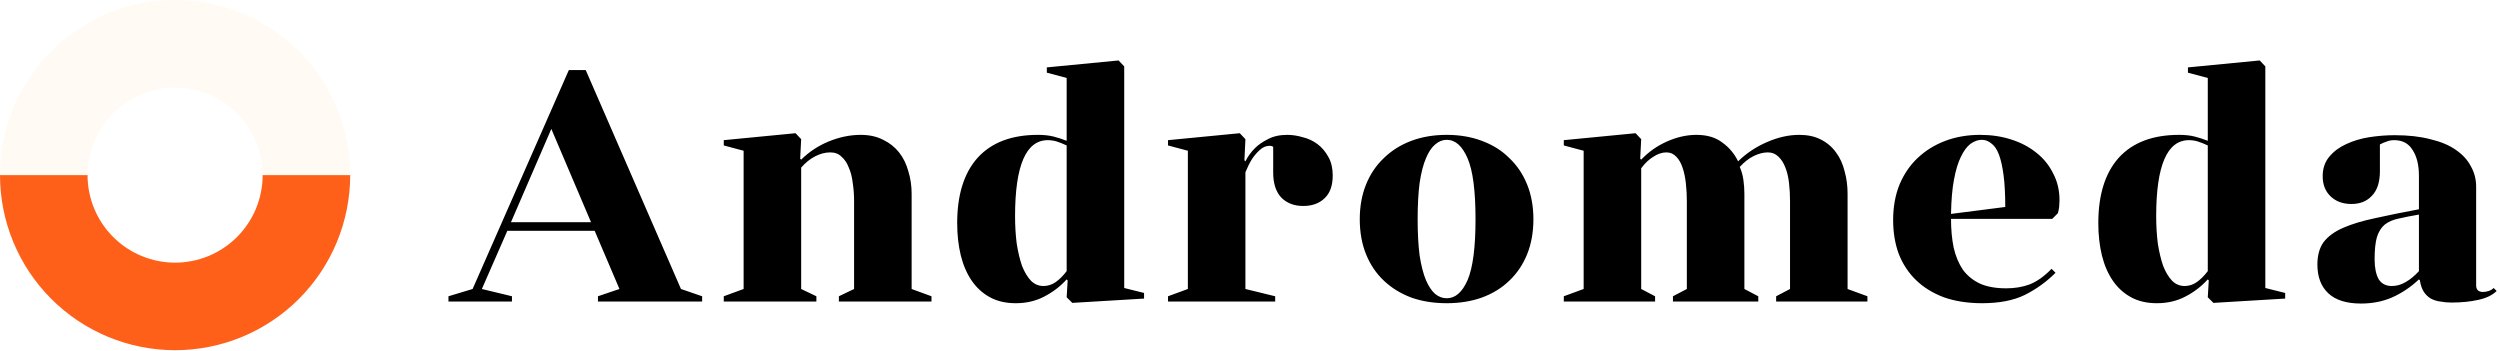
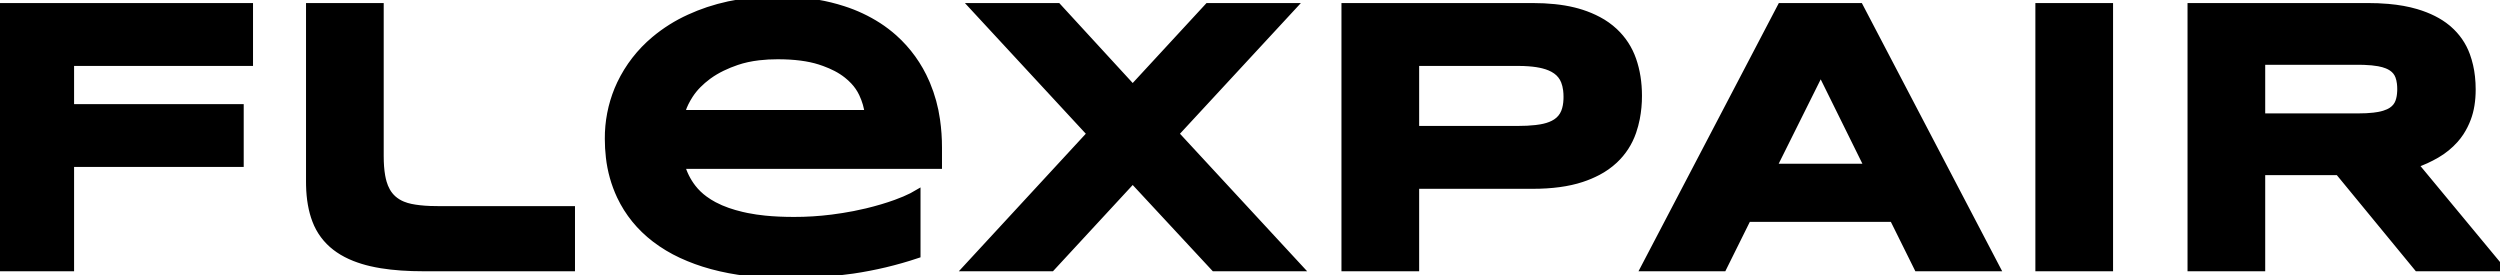
- <svg xmlns="http://www.w3.org/2000/svg" width="257" height="36" viewBox="0 0 257 36" fill="none">
-   <path d="M36 18C36 20.364 35.534 22.704 34.63 24.888C33.725 27.072 32.399 29.056 30.728 30.728C29.056 32.399 27.072 33.725 24.888 34.63C22.704 35.534 20.364 36 18 36C15.636 36 13.296 35.534 11.112 34.63C8.928 33.725 6.944 32.399 5.272 30.728C3.601 29.056 2.275 27.072 1.37 24.888C0.466 22.704 -2.06649e-07 20.364 0 18L9 18C9 19.182 9.233 20.352 9.685 21.444C10.137 22.536 10.8 23.528 11.636 24.364C12.472 25.2 13.464 25.863 14.556 26.315C15.648 26.767 16.818 27 18 27C19.182 27 20.352 26.767 21.444 26.315C22.536 25.863 23.528 25.2 24.364 24.364C25.2 23.528 25.863 22.536 26.315 21.444C26.767 20.352 27 19.182 27 18H36Z" fill="#FE6019" />
-   <path d="M-1.57361e-06 18C-1.78026e-06 15.636 0.466 13.296 1.37 11.112C2.275 8.928 3.601 6.944 5.272 5.272C6.944 3.601 8.928 2.275 11.112 1.37C13.296 0.466 15.636 1.78026e-06 18 1.57361e-06C20.364 1.36696e-06 22.704 0.466 24.888 1.37C27.072 2.275 29.056 3.601 30.728 5.272C32.399 6.944 33.725 8.928 34.63 11.112C35.534 13.296 36 15.636 36 18L27 18C27 16.818 26.767 15.648 26.315 14.556C25.863 13.464 25.2 12.472 24.364 11.636C23.528 10.8 22.536 10.137 21.444 9.685C20.352 9.233 19.182 9 18 9C16.818 9 15.648 9.233 14.556 9.685C13.464 10.137 12.472 10.8 11.636 11.636C10.8 12.472 10.137 13.464 9.685 14.556C9.233 15.648 9 16.818 9 18L-1.57361e-06 18Z" fill="#FFFAF3" />
-   <path d="M70.004 29.708L72.18 30.456V31H61.47V30.456L63.68 29.708L61.13 23.724H52.154L49.536 29.708L52.63 30.456V31H46.102V30.456L48.584 29.708L58.478 7.2H60.212L70.004 29.708ZM52.528 22.84H60.756L56.676 13.252L52.528 22.84ZM82.36 29.708L83.924 30.456V31H74.404V30.456L76.444 29.708V15.496L74.404 14.952V14.408L81.782 13.694L82.36 14.306L82.258 16.312L82.36 16.414C83.153 15.621 84.094 14.997 85.182 14.544C86.293 14.091 87.392 13.864 88.48 13.864C89.364 13.864 90.135 14.034 90.792 14.374C91.449 14.691 91.993 15.122 92.424 15.666C92.855 16.21 93.172 16.856 93.376 17.604C93.603 18.329 93.716 19.1 93.716 19.916V29.708L95.756 30.456V31H86.236V30.456L87.8 29.708V20.664C87.8 20.029 87.755 19.417 87.664 18.828C87.596 18.216 87.46 17.683 87.256 17.23C87.075 16.754 86.825 16.38 86.508 16.108C86.213 15.813 85.828 15.666 85.352 15.666C84.831 15.666 84.309 15.802 83.788 16.074C83.267 16.346 82.791 16.731 82.36 17.23V29.708ZM117.609 30.116V30.694L110.231 31.136L109.653 30.558L109.755 28.824L109.653 28.722C108.996 29.447 108.225 30.037 107.341 30.49C106.48 30.943 105.505 31.17 104.417 31.17C103.397 31.17 102.513 30.966 101.765 30.558C101.017 30.15 100.394 29.583 99.895 28.858C99.397 28.133 99.023 27.271 98.773 26.274C98.524 25.254 98.399 24.143 98.399 22.942C98.399 20.018 99.102 17.774 100.507 16.21C101.935 14.646 103.998 13.864 106.695 13.864C107.307 13.864 107.84 13.921 108.293 14.034C108.747 14.147 109.2 14.295 109.653 14.476V8.016L107.613 7.472V6.928L114.991 6.214L115.569 6.826V29.606L117.609 30.116ZM109.653 14.952C109.268 14.771 108.928 14.635 108.633 14.544C108.339 14.453 108.033 14.408 107.715 14.408C105.471 14.408 104.349 17.015 104.349 22.228C104.349 23.225 104.406 24.166 104.519 25.05C104.655 25.911 104.837 26.671 105.063 27.328C105.313 27.963 105.619 28.473 105.981 28.858C106.344 29.221 106.775 29.402 107.273 29.402C107.727 29.402 108.146 29.266 108.531 28.994C108.917 28.722 109.291 28.348 109.653 27.872V14.952ZM122.112 15.496L120.072 14.952V14.408L127.45 13.694L128.028 14.306L127.926 16.482L128.028 16.584C128.277 16.085 128.606 15.632 129.014 15.224C129.354 14.884 129.796 14.578 130.34 14.306C130.884 14.011 131.552 13.864 132.346 13.864C132.844 13.864 133.366 13.943 133.91 14.102C134.476 14.238 134.986 14.476 135.44 14.816C135.893 15.156 136.267 15.598 136.562 16.142C136.856 16.663 137.004 17.298 137.004 18.046C137.004 19.089 136.72 19.871 136.154 20.392C135.61 20.913 134.884 21.174 133.978 21.174C133.026 21.174 132.266 20.879 131.7 20.29C131.156 19.701 130.884 18.851 130.884 17.74V15.088C130.77 15.02 130.657 14.986 130.544 14.986C130.158 14.986 129.807 15.133 129.49 15.428C129.195 15.7 128.934 16.006 128.708 16.346C128.458 16.754 128.232 17.207 128.028 17.706V29.708L131.088 30.456V31H120.072V30.456L122.112 29.708V15.496ZM139.784 22.534C139.784 21.219 139.999 20.029 140.43 18.964C140.86 17.899 141.472 16.992 142.266 16.244C143.059 15.473 144 14.884 145.088 14.476C146.176 14.068 147.388 13.864 148.726 13.864C150.04 13.864 151.242 14.068 152.33 14.476C153.44 14.884 154.381 15.473 155.152 16.244C155.945 16.992 156.557 17.899 156.988 18.964C157.418 20.029 157.634 21.219 157.634 22.534C157.634 23.871 157.418 25.073 156.988 26.138C156.557 27.203 155.945 28.11 155.152 28.858C154.381 29.606 153.44 30.184 152.33 30.592C151.242 30.977 150.04 31.17 148.726 31.17C147.388 31.17 146.176 30.977 145.088 30.592C144 30.184 143.059 29.606 142.266 28.858C141.472 28.11 140.86 27.203 140.43 26.138C139.999 25.073 139.784 23.871 139.784 22.534ZM145.734 22.534C145.734 23.985 145.802 25.231 145.938 26.274C146.096 27.294 146.312 28.133 146.584 28.79C146.856 29.425 147.173 29.901 147.536 30.218C147.898 30.513 148.295 30.66 148.726 30.66C149.61 30.66 150.324 30.037 150.868 28.79C151.412 27.521 151.684 25.435 151.684 22.534C151.684 19.61 151.412 17.525 150.868 16.278C150.324 15.009 149.61 14.374 148.726 14.374C148.295 14.374 147.898 14.533 147.536 14.85C147.173 15.145 146.856 15.621 146.584 16.278C146.312 16.913 146.096 17.751 145.938 18.794C145.802 19.837 145.734 21.083 145.734 22.534ZM168.715 29.708L170.143 30.456V31H160.759V30.456L162.799 29.708V15.496L160.759 14.952V14.408L168.137 13.694L168.715 14.306L168.613 16.312L168.715 16.414C169.463 15.621 170.347 14.997 171.367 14.544C172.387 14.091 173.395 13.864 174.393 13.864C175.481 13.864 176.365 14.125 177.045 14.646C177.747 15.145 178.291 15.791 178.677 16.584C179.538 15.745 180.524 15.088 181.635 14.612C182.768 14.113 183.879 13.864 184.967 13.864C185.828 13.864 186.565 14.023 187.177 14.34C187.811 14.657 188.333 15.099 188.741 15.666C189.149 16.21 189.443 16.856 189.625 17.604C189.829 18.329 189.931 19.1 189.931 19.916V29.708L191.971 30.456V31H182.587V30.456L184.015 29.708V20.664C184.015 20.029 183.981 19.417 183.913 18.828C183.845 18.216 183.72 17.683 183.539 17.23C183.357 16.754 183.119 16.38 182.825 16.108C182.53 15.813 182.167 15.666 181.737 15.666C181.283 15.666 180.796 15.791 180.275 16.04C179.776 16.289 179.3 16.663 178.847 17.162C179.028 17.57 179.153 18.012 179.221 18.488C179.289 18.964 179.323 19.44 179.323 19.916V29.708L180.751 30.456V31H171.979V30.456L173.407 29.708V20.664C173.407 20.029 173.373 19.417 173.305 18.828C173.237 18.216 173.123 17.683 172.965 17.23C172.806 16.754 172.591 16.38 172.319 16.108C172.047 15.813 171.707 15.666 171.299 15.666C170.868 15.666 170.426 15.813 169.973 16.108C169.519 16.38 169.1 16.777 168.715 17.298V29.708ZM200.565 22.5C200.565 23.588 200.656 24.574 200.837 25.458C201.041 26.342 201.359 27.101 201.789 27.736C202.243 28.348 202.832 28.824 203.557 29.164C204.283 29.481 205.178 29.64 206.243 29.64C207.127 29.64 207.932 29.504 208.657 29.232C209.405 28.937 210.153 28.405 210.901 27.634L211.309 28.042C210.38 28.971 209.326 29.731 208.147 30.32C206.991 30.887 205.529 31.17 203.761 31.17C202.288 31.17 200.973 30.966 199.817 30.558C198.684 30.127 197.732 29.538 196.961 28.79C196.191 28.042 195.601 27.147 195.193 26.104C194.808 25.061 194.615 23.905 194.615 22.636C194.615 21.276 194.831 20.063 195.261 18.998C195.715 17.91 196.338 16.992 197.131 16.244C197.947 15.473 198.899 14.884 199.987 14.476C201.075 14.068 202.265 13.864 203.557 13.864C204.713 13.864 205.779 14.023 206.753 14.34C207.751 14.657 208.612 15.111 209.337 15.7C210.085 16.289 210.663 17.003 211.071 17.842C211.502 18.658 211.717 19.576 211.717 20.596C211.717 20.777 211.706 20.993 211.683 21.242C211.661 21.469 211.615 21.695 211.547 21.922L210.969 22.5H200.565ZM203.727 14.374C203.342 14.374 202.957 14.51 202.571 14.782C202.209 15.054 201.88 15.496 201.585 16.108C201.291 16.697 201.053 17.479 200.871 18.454C200.69 19.406 200.588 20.585 200.565 21.99L206.141 21.276C206.141 20.007 206.085 18.93 205.971 18.046C205.858 17.162 205.699 16.448 205.495 15.904C205.291 15.36 205.031 14.975 204.713 14.748C204.419 14.499 204.09 14.374 203.727 14.374ZM234.916 30.116V30.694L227.538 31.136L226.96 30.558L227.062 28.824L226.96 28.722C226.303 29.447 225.532 30.037 224.648 30.49C223.787 30.943 222.812 31.17 221.724 31.17C220.704 31.17 219.82 30.966 219.072 30.558C218.324 30.15 217.701 29.583 217.202 28.858C216.703 28.133 216.329 27.271 216.08 26.274C215.831 25.254 215.706 24.143 215.706 22.942C215.706 20.018 216.409 17.774 217.814 16.21C219.242 14.646 221.305 13.864 224.002 13.864C224.614 13.864 225.147 13.921 225.6 14.034C226.053 14.147 226.507 14.295 226.96 14.476V8.016L224.92 7.472V6.928L232.298 6.214L232.876 6.826V29.606L234.916 30.116ZM226.96 14.952C226.575 14.771 226.235 14.635 225.94 14.544C225.645 14.453 225.339 14.408 225.022 14.408C222.778 14.408 221.656 17.015 221.656 22.228C221.656 23.225 221.713 24.166 221.826 25.05C221.962 25.911 222.143 26.671 222.37 27.328C222.619 27.963 222.925 28.473 223.288 28.858C223.651 29.221 224.081 29.402 224.58 29.402C225.033 29.402 225.453 29.266 225.838 28.994C226.223 28.722 226.597 28.348 226.96 27.872V14.952ZM248.666 28.722C247.85 29.493 246.944 30.105 245.946 30.558C244.972 30.989 243.895 31.204 242.716 31.204C241.22 31.204 240.098 30.853 239.35 30.15C238.602 29.447 238.228 28.461 238.228 27.192C238.228 26.24 238.444 25.469 238.874 24.88C239.328 24.291 239.996 23.803 240.88 23.418C241.764 23.033 242.852 22.704 244.144 22.432C245.459 22.137 246.966 21.831 248.666 21.514V18.08C248.666 16.969 248.451 16.085 248.02 15.428C247.612 14.748 246.978 14.408 246.116 14.408C245.844 14.408 245.595 14.453 245.368 14.544C245.142 14.612 244.904 14.714 244.654 14.85V17.604C244.654 18.715 244.382 19.553 243.838 20.12C243.317 20.687 242.614 20.97 241.73 20.97C240.846 20.97 240.132 20.709 239.588 20.188C239.044 19.667 238.772 18.975 238.772 18.114C238.772 17.321 238.999 16.652 239.452 16.108C239.906 15.564 240.484 15.133 241.186 14.816C241.912 14.476 242.705 14.238 243.566 14.102C244.45 13.966 245.323 13.898 246.184 13.898C247.567 13.898 248.78 14.034 249.822 14.306C250.888 14.555 251.76 14.918 252.44 15.394C253.143 15.87 253.664 16.437 254.004 17.094C254.367 17.729 254.548 18.431 254.548 19.202V29.334C254.548 29.787 254.786 30.014 255.262 30.014C255.444 30.014 255.636 29.98 255.84 29.912C256.044 29.844 256.214 29.742 256.35 29.606L256.656 29.912C256.226 30.343 255.591 30.649 254.752 30.83C253.936 31.011 253.03 31.102 252.032 31.102C251.624 31.102 251.239 31.068 250.876 31C250.514 30.955 250.185 30.853 249.89 30.694C249.618 30.535 249.38 30.309 249.176 30.014C248.972 29.697 248.836 29.3 248.768 28.824L248.666 28.722ZM248.666 22.058C247.873 22.194 247.182 22.33 246.592 22.466C246.026 22.579 245.55 22.783 245.164 23.078C244.802 23.373 244.53 23.803 244.348 24.37C244.19 24.914 244.11 25.673 244.11 26.648C244.11 27.509 244.246 28.189 244.518 28.688C244.813 29.164 245.266 29.402 245.878 29.402C246.377 29.402 246.853 29.266 247.306 28.994C247.782 28.722 248.236 28.348 248.666 27.872V22.058Z" fill="black" />
+ <svg xmlns="http://www.w3.org/2000/svg" width="327.74" height="36.009" viewBox="0 0 327.74 36.009">
+   <g id="svgGroup" stroke-linecap="round" fill-rule="evenodd" font-size="9pt" stroke="#000" stroke-width="0.25mm" fill="black" style="stroke:#000;stroke-width:0.25mm;fill:black">
+     <path d="M 169.46 0.872 L 154.046 17.531 L 170.282 35.088 L 159.201 35.088 L 148.493 23.558 L 137.834 35.088 L 126.778 35.088 L 142.989 17.531 L 127.575 0.872 L 138.656 0.872 L 148.493 11.58 L 158.379 0.872 L 169.46 0.872 Z M 120.204 25.401 L 120.204 33.394 A 49.195 49.195 0 0 1 111.799 35.399 Q 107.603 36.009 103.22 36.009 Q 97.71 36.009 93.392 34.841 A 27.689 27.689 0 0 1 93.247 34.801 A 24.774 24.774 0 0 1 89.337 33.377 A 18.617 18.617 0 0 1 85.888 31.302 Q 82.9 29.011 81.331 25.699 A 16.283 16.283 0 0 1 79.9 20.611 A 20.42 20.42 0 0 1 79.762 18.204 A 16.69 16.69 0 0 1 81.017 11.729 A 16.136 16.136 0 0 1 81.344 10.995 A 17.148 17.148 0 0 1 85.826 5.217 A 19.891 19.891 0 0 1 90.386 2.351 A 24.695 24.695 0 0 1 92.836 1.382 A 26.252 26.252 0 0 1 98.342 0.195 A 33.378 33.378 0 0 1 102 0 A 30.032 30.032 0 0 1 107.122 0.421 A 24.578 24.578 0 0 1 110.529 1.258 A 19.416 19.416 0 0 1 115.127 3.42 A 17.122 17.122 0 0 1 117.178 4.981 A 16.68 16.68 0 0 1 121.389 10.832 A 19.178 19.178 0 0 1 121.486 11.057 A 18.904 18.904 0 0 1 122.76 15.698 A 25.185 25.185 0 0 1 123.018 19.374 L 123.018 21.665 L 89.3 21.665 Q 89.748 23.284 90.781 24.629 A 7.768 7.768 0 0 0 92.349 26.145 A 10.168 10.168 0 0 0 93.583 26.92 A 12.786 12.786 0 0 0 95.385 27.702 Q 96.251 28.006 97.248 28.24 A 22.745 22.745 0 0 0 97.928 28.389 A 23.916 23.916 0 0 0 100.283 28.737 Q 102.019 28.912 104.092 28.912 A 39.329 39.329 0 0 0 109.072 28.601 A 45.293 45.293 0 0 0 111.996 28.134 A 37.696 37.696 0 0 0 113.629 27.779 A 40.53 40.53 0 0 0 115.643 27.24 A 30.865 30.865 0 0 0 117.452 26.646 A 24.106 24.106 0 0 0 118.593 26.198 Q 119.122 25.974 119.565 25.75 A 10.626 10.626 0 0 0 120.204 25.401 Z M 32.697 8.168 L 9.239 8.168 L 9.239 14.12 L 31.477 14.12 L 31.477 21.416 L 9.239 21.416 L 9.239 35.088 L 0 35.088 L 0 0.872 L 32.697 0.872 L 32.697 8.168 Z M 296.487 22.487 L 296.487 35.088 L 287.249 35.088 L 287.249 0.872 L 310.408 0.872 A 30.39 30.39 0 0 1 313.05 0.98 Q 315.119 1.161 316.745 1.644 Q 319.209 2.375 320.803 3.686 A 8.402 8.402 0 0 1 320.979 3.835 Q 322.61 5.255 323.344 7.259 A 11.975 11.975 0 0 1 323.99 10.071 A 15.059 15.059 0 0 1 324.079 11.729 Q 324.079 13.896 323.469 15.514 A 9.339 9.339 0 0 1 322.541 17.358 A 7.99 7.99 0 0 1 321.825 18.291 A 9.808 9.808 0 0 1 319.422 20.246 Q 318.053 21.043 316.534 21.566 L 327.74 35.088 L 316.932 35.088 L 306.573 22.487 L 296.487 22.487 Z M 251.389 35.088 L 248.177 28.613 L 229.102 28.613 L 225.889 35.088 L 215.58 35.088 L 233.484 0.872 L 243.794 0.872 L 261.699 35.088 L 251.389 35.088 Z M 200.912 24.28 L 185.572 24.28 L 185.572 35.088 L 176.333 35.088 L 176.333 0.872 L 200.912 0.872 Q 203.976 0.872 206.29 1.435 A 14.337 14.337 0 0 1 207.337 1.731 A 13.442 13.442 0 0 1 209.527 2.653 A 9.829 9.829 0 0 1 211.633 4.146 Q 213.289 5.703 214.036 7.844 Q 214.783 9.986 214.783 12.551 A 15.385 15.385 0 0 1 214.505 15.524 A 12.943 12.943 0 0 1 214.036 17.27 Q 213.289 19.424 211.633 20.98 A 9.971 9.971 0 0 1 209.458 22.515 A 13.68 13.68 0 0 1 207.337 23.408 Q 204.697 24.28 200.912 24.28 Z M 49.83 0.872 L 49.83 20.445 Q 49.83 21.95 50.026 23.067 A 8.105 8.105 0 0 0 50.228 23.944 A 5.273 5.273 0 0 0 50.691 25.059 A 4.034 4.034 0 0 0 51.523 26.098 A 4.386 4.386 0 0 0 52.776 26.869 A 6.058 6.058 0 0 0 53.851 27.194 Q 54.934 27.419 56.393 27.475 A 26.035 26.035 0 0 0 57.375 27.492 L 74.906 27.492 L 74.906 35.088 L 55.482 35.088 A 41.517 41.517 0 0 1 52.627 34.995 Q 51.228 34.898 50.013 34.701 A 20.784 20.784 0 0 1 48.622 34.428 A 15.083 15.083 0 0 1 46.496 33.772 Q 45.335 33.312 44.414 32.684 A 8.773 8.773 0 0 1 44.002 32.386 A 7.897 7.897 0 0 1 41.4 28.887 Q 40.656 26.941 40.596 24.321 A 20.296 20.296 0 0 1 40.591 23.857 L 40.591 0.872 L 49.83 0.872 Z M 276.541 35.088 L 267.302 35.088 L 267.302 0.872 L 276.541 0.872 L 276.541 35.088 Z M 89.3 14.892 L 113.829 14.892 Q 113.704 13.622 113.069 12.265 A 6.357 6.357 0 0 0 111.937 10.614 A 8.248 8.248 0 0 0 111.064 9.812 A 8.858 8.858 0 0 0 109.622 8.884 Q 108.91 8.513 108.061 8.205 A 16.302 16.302 0 0 0 107.479 8.006 Q 105.262 7.297 101.95 7.297 A 21.123 21.123 0 0 0 99.474 7.434 Q 97.881 7.622 96.571 8.069 A 16.503 16.503 0 0 0 94.668 8.845 Q 93.694 9.319 92.906 9.889 A 10.02 10.02 0 0 0 92.774 9.986 A 11.344 11.344 0 0 0 91.488 11.098 A 8.363 8.363 0 0 0 90.396 12.451 A 10.333 10.333 0 0 0 89.825 13.452 Q 89.569 13.971 89.417 14.455 A 5.302 5.302 0 0 0 89.3 14.892 Z M 198.92 8.168 L 185.572 8.168 L 185.572 16.984 L 198.92 16.984 A 26.011 26.011 0 0 0 200.203 16.954 Q 200.813 16.924 201.341 16.863 A 12.171 12.171 0 0 0 201.983 16.772 A 7.083 7.083 0 0 0 202.85 16.571 Q 203.288 16.438 203.646 16.255 A 3.654 3.654 0 0 0 204 16.05 A 2.878 2.878 0 0 0 205.108 14.718 A 4.18 4.18 0 0 0 205.344 13.896 Q 205.418 13.498 205.437 13.04 A 7.939 7.939 0 0 0 205.444 12.7 A 7.166 7.166 0 0 0 205.389 11.785 Q 205.308 11.156 205.108 10.646 A 3.065 3.065 0 0 0 204 9.239 A 4.211 4.211 0 0 0 203.203 8.801 Q 202.807 8.633 202.335 8.512 A 8.002 8.002 0 0 0 201.983 8.43 A 10.79 10.79 0 0 0 200.969 8.27 Q 200.413 8.208 199.773 8.184 A 22.476 22.476 0 0 0 198.92 8.168 Z M 309.138 8.019 L 296.487 8.019 L 296.487 15.34 L 309.138 15.34 Q 310.308 15.34 311.199 15.236 A 9.928 9.928 0 0 0 311.84 15.141 A 6.436 6.436 0 0 0 312.562 14.967 Q 313.156 14.785 313.57 14.506 Q 314.218 14.07 314.479 13.373 A 3.809 3.809 0 0 0 314.663 12.68 Q 314.721 12.338 314.736 11.946 A 7.135 7.135 0 0 0 314.741 11.679 A 6.326 6.326 0 0 0 314.698 10.926 Q 314.636 10.403 314.479 9.986 Q 314.218 9.289 313.57 8.853 A 3.387 3.387 0 0 0 312.946 8.527 Q 312.466 8.333 311.84 8.218 A 10.563 10.563 0 0 0 310.952 8.097 Q 310.475 8.05 309.925 8.032 A 23.127 23.127 0 0 0 309.138 8.019 Z M 238.689 9.339 L 232.414 21.939 L 244.915 21.939 L 238.689 9.339 Z" vector-effect="non-scaling-stroke" />
+   </g>
</svg>
